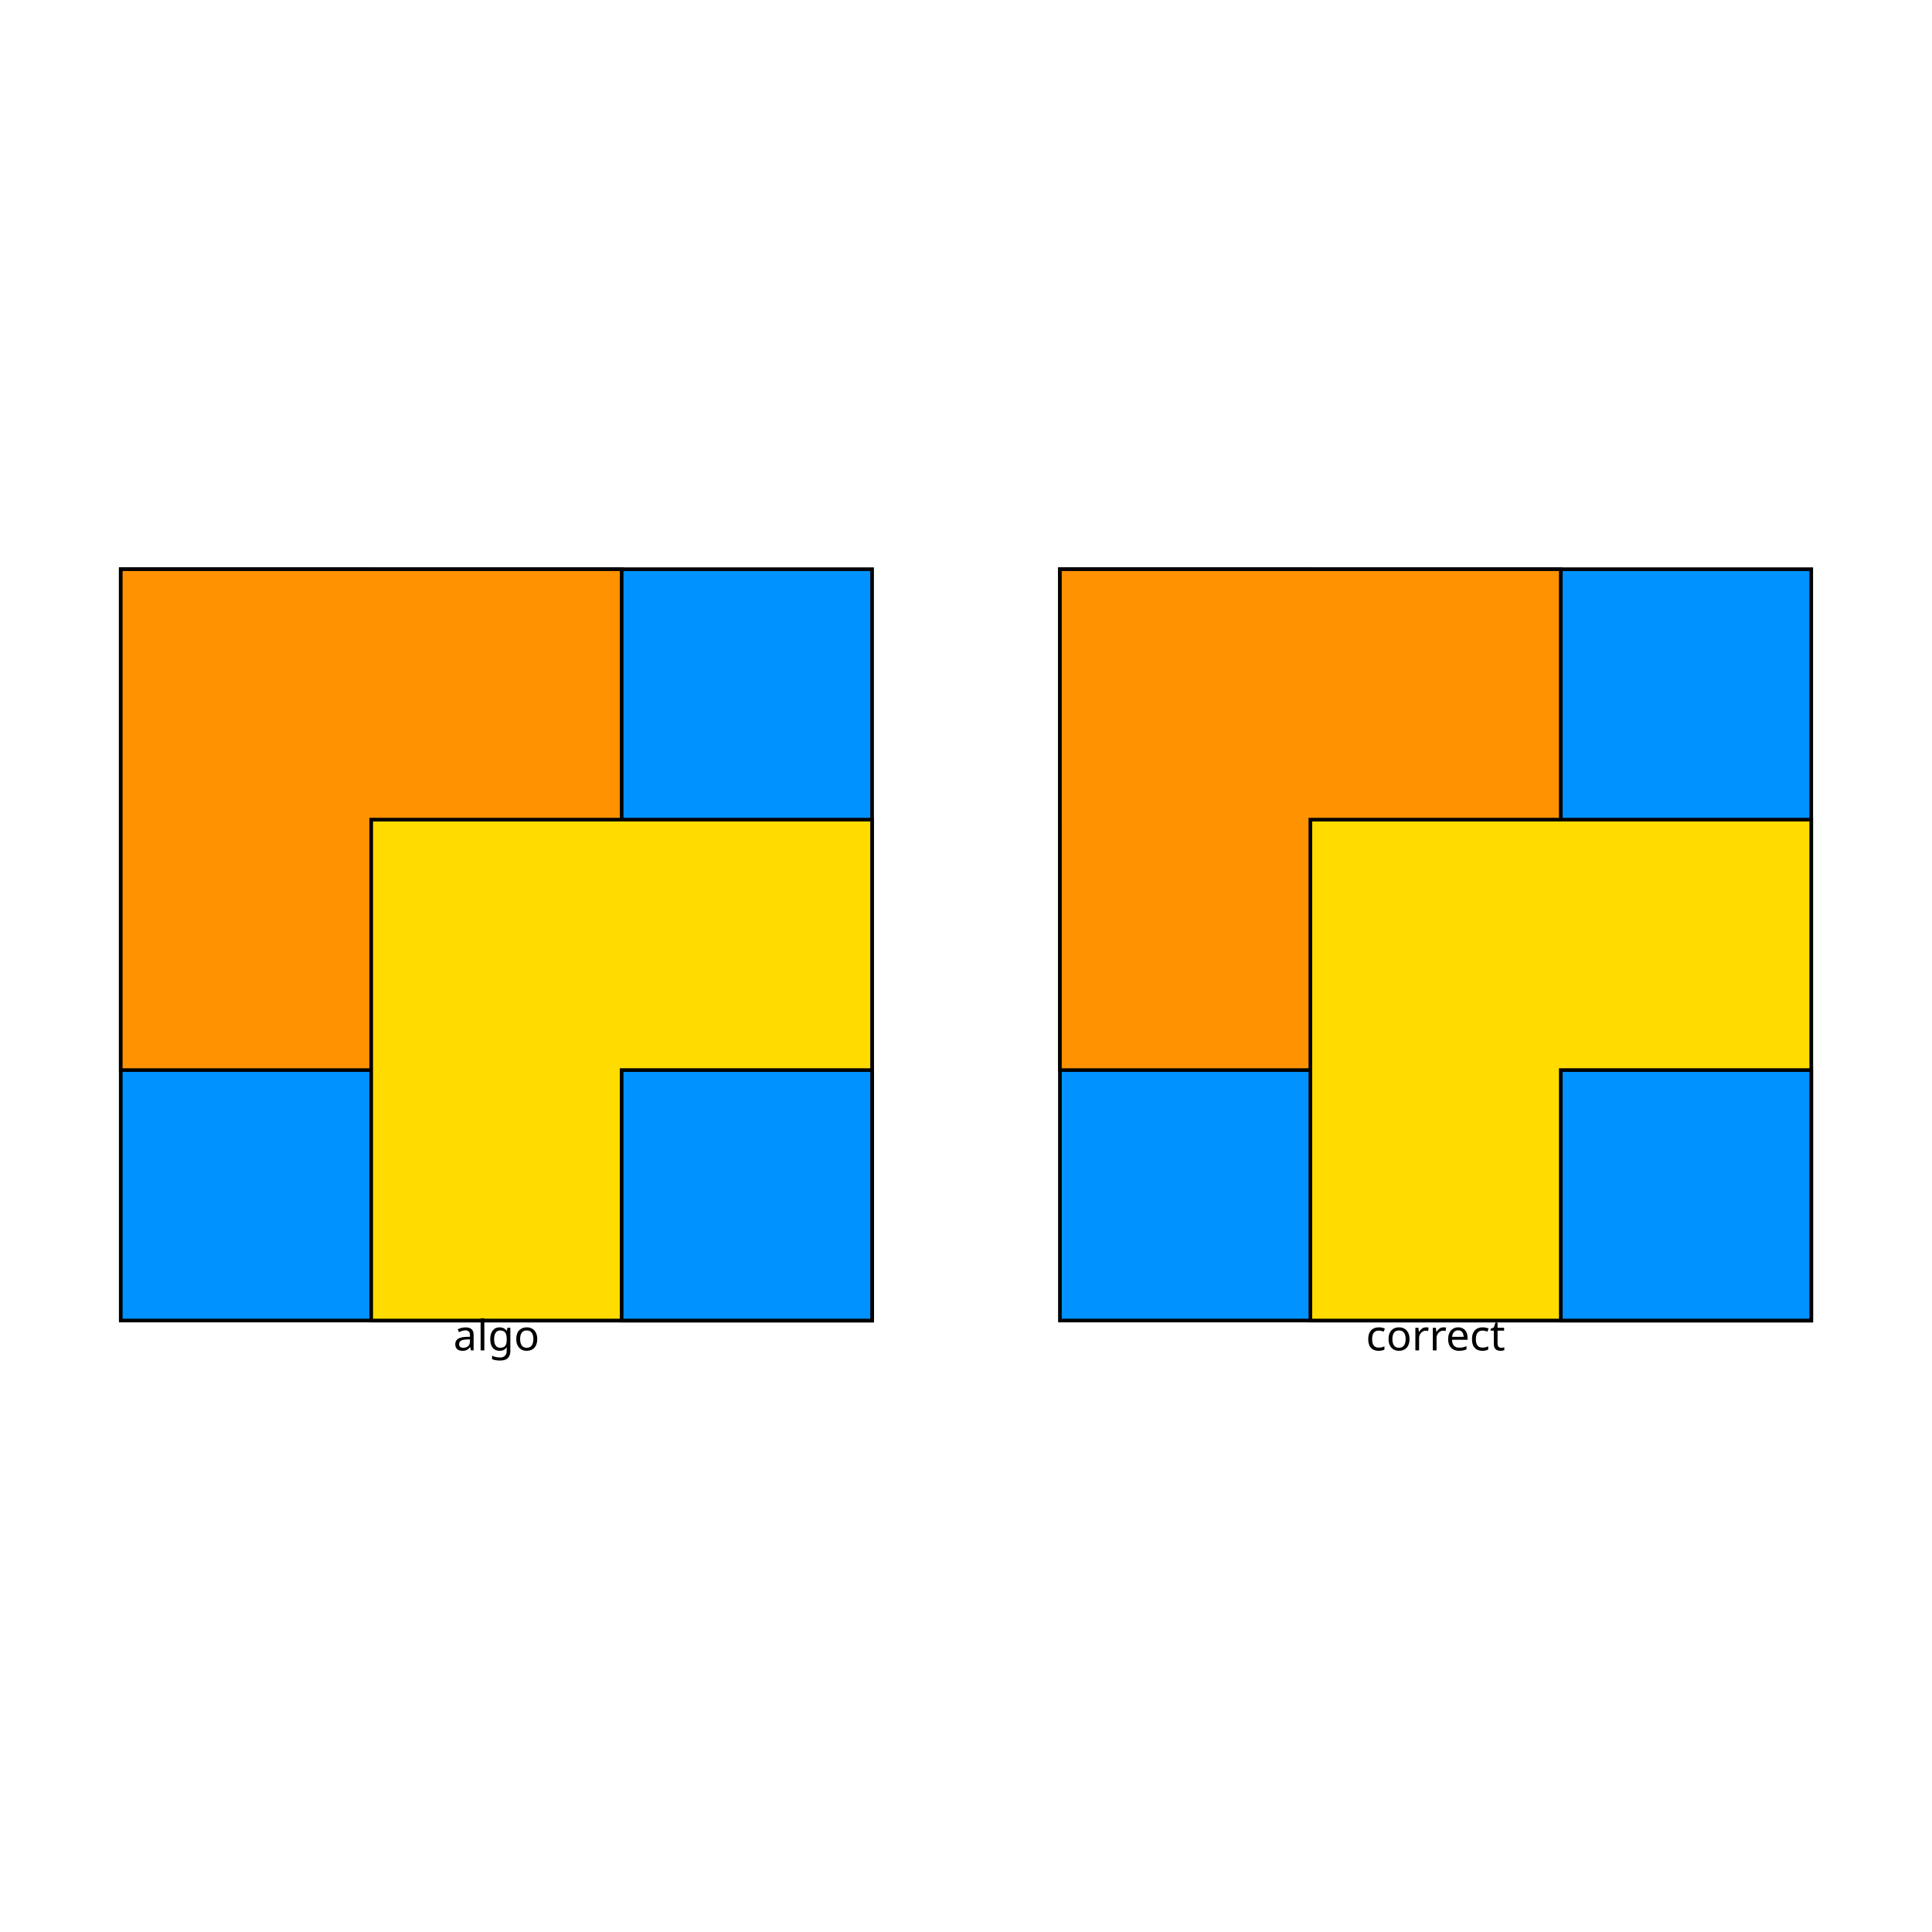
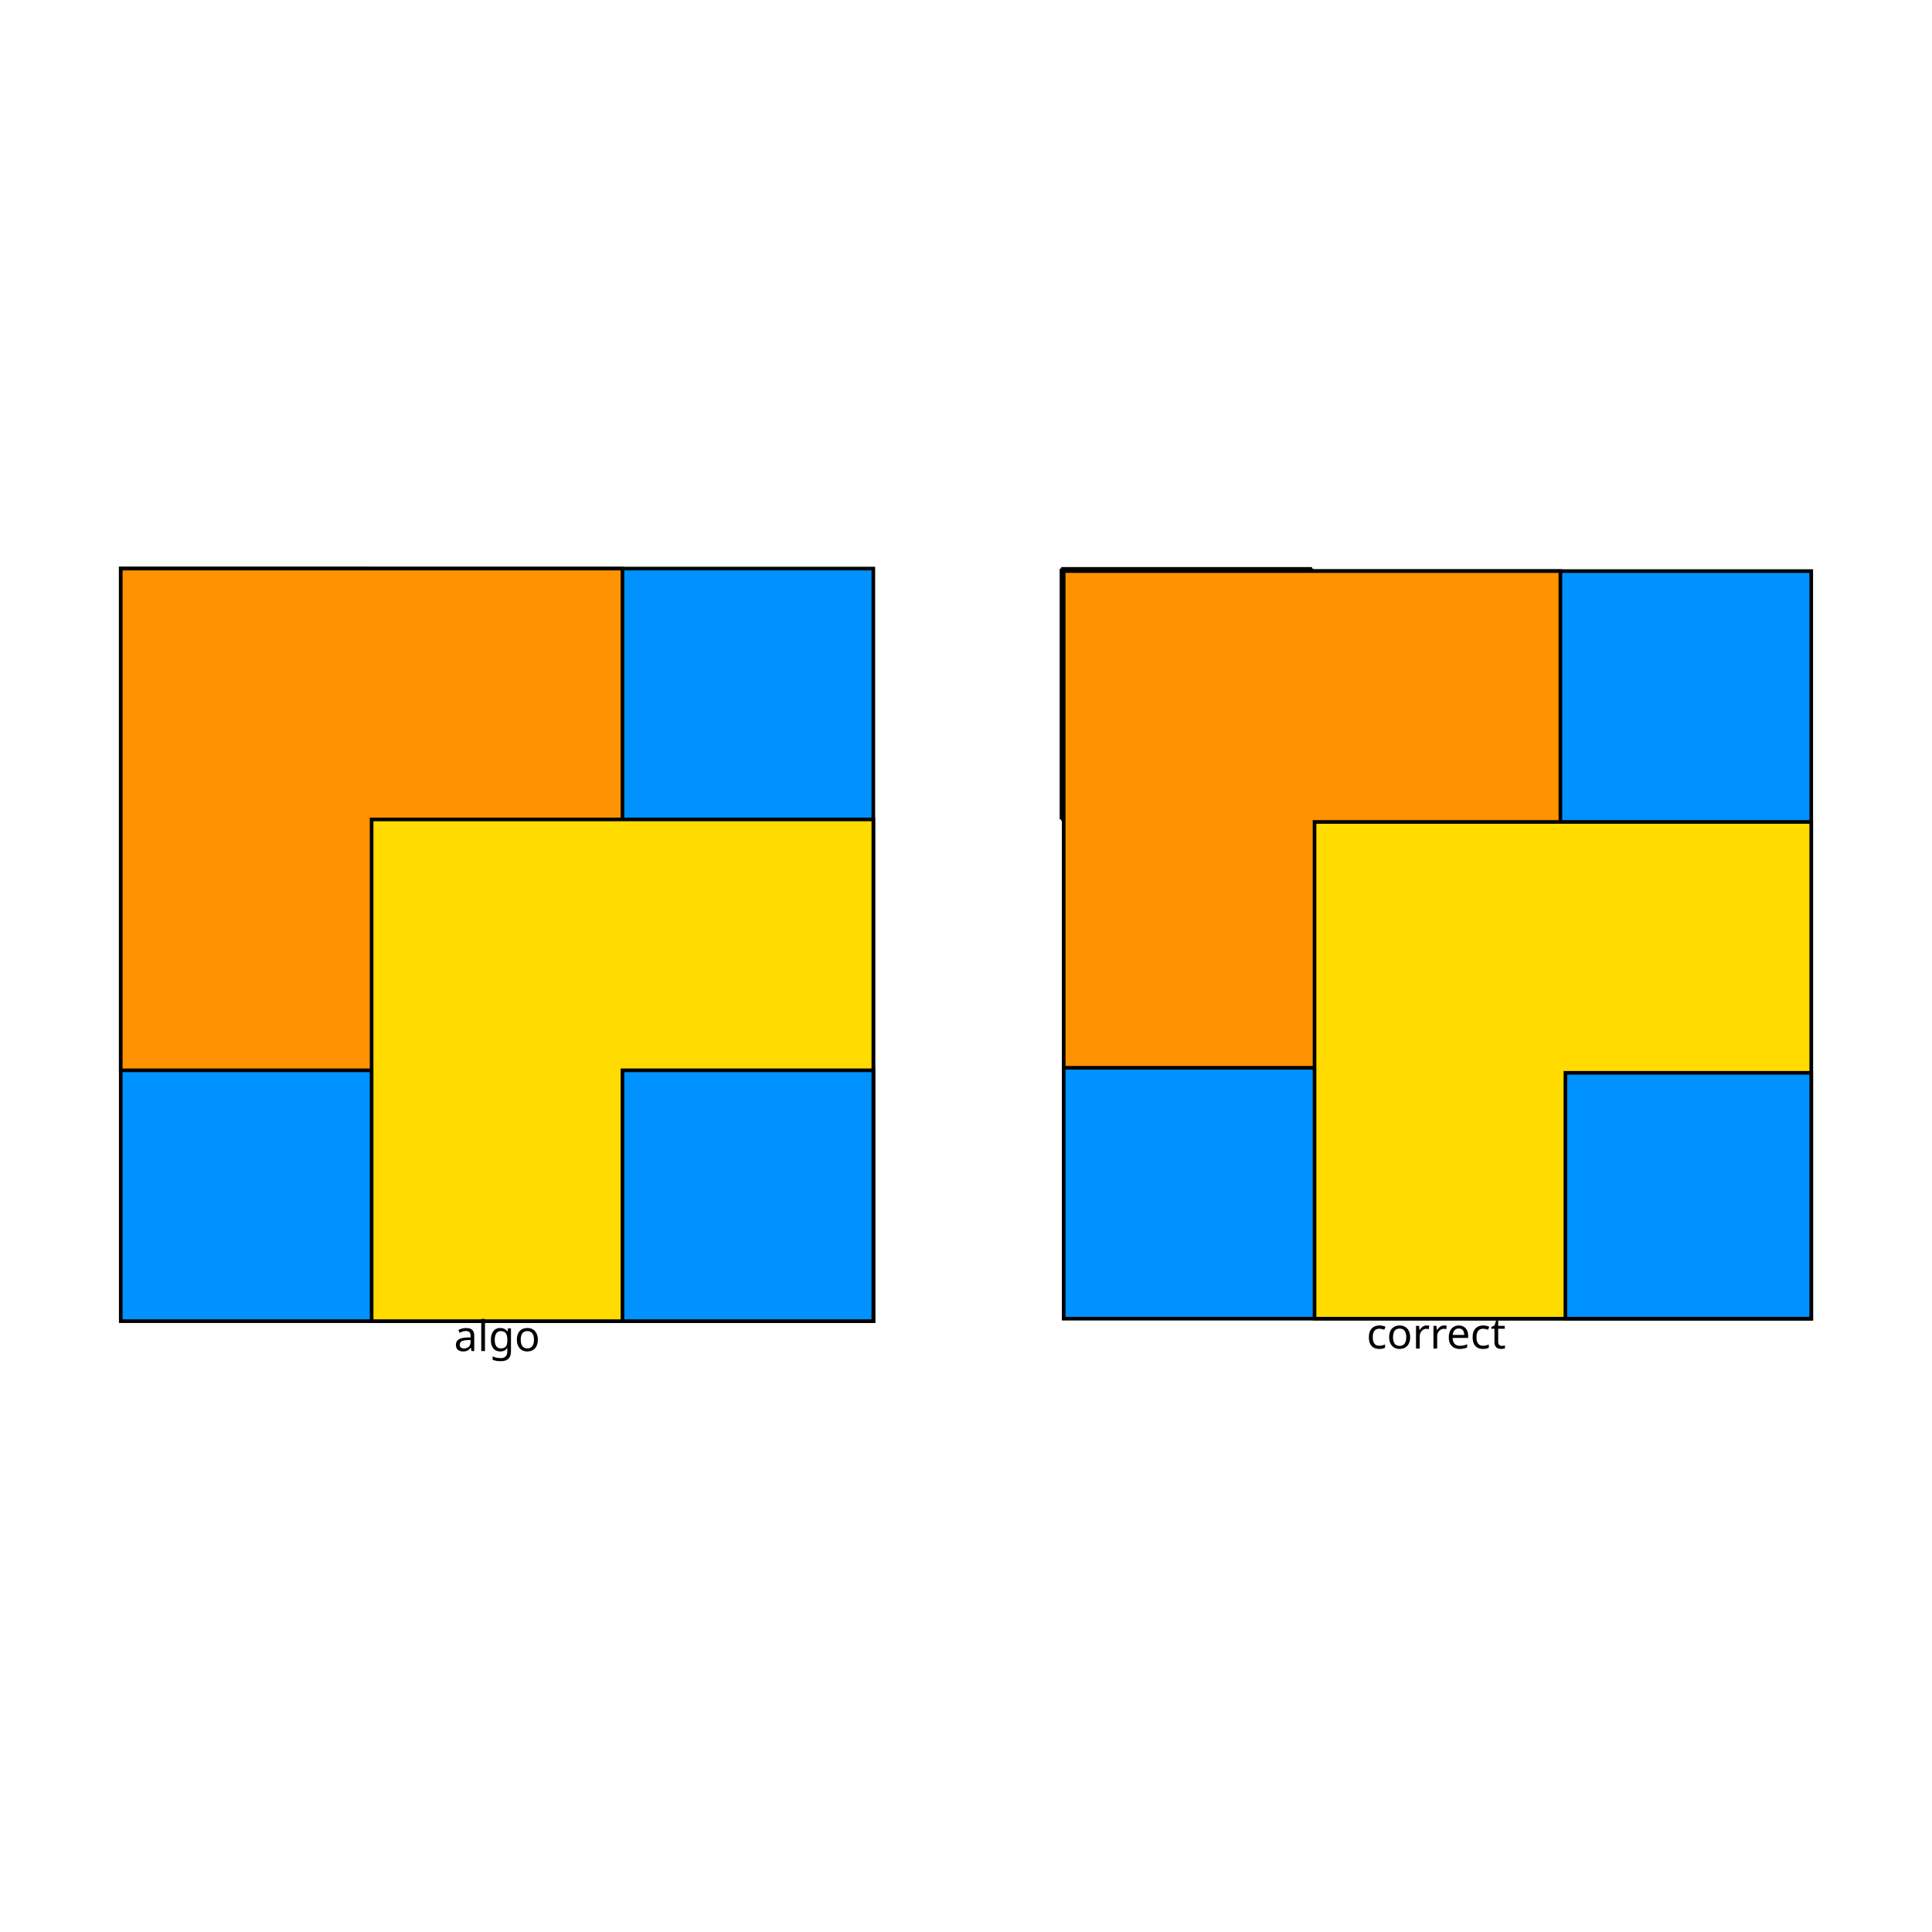
<svg xmlns="http://www.w3.org/2000/svg" width="640" height="640" viewBox="0 0 640 640">
  <rect width="100%" height="100%" fill="white" />
  <g>
-     <polyline data-points="0,0 100,0" data-type="line" data-label="" points="40,188.556 122.963,188.556" fill="none" stroke="black" stroke-width="1" />
+     <polyline data-points="0,0 100,0" data-type="line" data-label="" points="40,188.348 123.101,188.348" fill="none" stroke="black" stroke-width="1" />
  </g>
  <g>
-     <polyline data-points="100,0 100,100" data-type="line" data-label="" points="122.963,188.556 122.963,271.519" fill="none" stroke="black" stroke-width="1" />
+     <polyline data-points="100,0 100,100" data-type="line" data-label="" points="123.101,188.348 123.101,271.449" fill="none" stroke="black" stroke-width="1" />
  </g>
  <g>
-     <polyline data-points="100,100 100,0" data-type="line" data-label="" points="122.963,271.519 122.963,188.556" fill="none" stroke="black" stroke-width="1" />
+     <polyline data-points="100,100 0,100" data-type="line" data-label="" points="123.101,271.449 40,271.449" fill="none" stroke="black" stroke-width="1" />
  </g>
  <g>
-     <polyline data-points="0,100 0,0" data-type="line" data-label="" points="40,271.519 40,188.556" fill="none" stroke="black" stroke-width="1" />
+     <polyline data-points="0,100 0,0" data-type="line" data-label="" points="40,271.449 40,188.348" fill="none" stroke="black" stroke-width="1" />
  </g>
  <g>
-     <polyline data-points="375,0 475,0" data-type="line" data-label="" points="351.111,188.556 434.074,188.556" fill="none" stroke="black" stroke-width="1" />
+     <polyline data-points="374.875,0 474.875,0" data-type="line" data-label="" points="351.527,188.348 434.628,188.348" fill="none" stroke="black" stroke-width="1" />
  </g>
  <g>
-     <polyline data-points="475,0 475,100" data-type="line" data-label="" points="434.074,188.556 434.074,271.519" fill="none" stroke="black" stroke-width="1" />
+     <polyline data-points="474.875,0 474.875,100" data-type="line" data-label="" points="434.628,188.348 434.628,271.449" fill="none" stroke="black" stroke-width="1" />
  </g>
  <g>
-     <polyline data-points="475,100 375,100" data-type="line" data-label="" points="434.074,271.519 351.111,271.519" fill="none" stroke="black" stroke-width="1" />
+     <polyline data-points="474.875,100 374.875,100" data-type="line" data-label="" points="434.628,271.449 351.527,271.449" fill="none" stroke="black" stroke-width="1" />
  </g>
  <g>
-     <polyline data-points="375,100 375,0" data-type="line" data-label="" points="351.111,271.519 351.111,188.556" fill="none" stroke="black" stroke-width="1" />
+     <polyline data-points="374.875,100 374.875,0" data-type="line" data-label="" points="351.527,271.449 351.527,188.348" fill="none" stroke="black" stroke-width="1" />
  </g>
  <g>
-     <rect data-type="rect" data-label="background" data-x="150" data-y="150" x="40" y="188.556" width="248.889" height="248.889" fill="hsl(205.714deg, 100%, 50%)" stroke="black" stroke-width="1.205" />
+     <rect data-type="rect" data-label="background" data-x="150" data-y="150" x="40" y="188.348" width="249.304" height="249.304" fill="hsl(205.714deg, 100%, 50%)" stroke="black" stroke-width="1.203" />
  </g>
  <g>
-     <rect data-type="rect" data-label="overlay1" data-x="100" data-y="100" x="40" y="188.556" width="165.926" height="165.926" fill="hsl(34.286deg, 100%, 50%)" stroke="black" stroke-width="1.205" />
+     <rect data-type="rect" data-label="overlay1" data-x="100" data-y="100" x="40" y="188.348" width="166.203" height="166.203" fill="hsl(34.286deg, 100%, 50%)" stroke="black" stroke-width="1.203" />
  </g>
  <g>
-     <rect data-type="rect" data-label="overlay2" data-x="200" data-y="200" x="122.963" y="271.519" width="165.926" height="165.926" fill="hsl(51.429deg, 100%, 50%)" stroke="black" stroke-width="1.205" />
+     <rect data-type="rect" data-label="overlay2" data-x="200" data-y="200" x="123.101" y="271.449" width="166.203" height="166.203" fill="hsl(51.429deg, 100%, 50%)" stroke="black" stroke-width="1.203" />
  </g>
  <g>
-     <rect data-type="rect" data-label="corner" data-x="250" data-y="250" x="205.926" y="354.481" width="82.963" height="82.963" fill="hsl(205.714deg, 100%, 50%)" stroke="black" stroke-width="1.205" />
+     <rect data-type="rect" data-label="corner" data-x="250" data-y="250" x="206.203" y="354.551" width="83.101" height="83.101" fill="hsl(205.714deg, 100%, 50%)" stroke="black" stroke-width="1.203" />
  </g>
  <g>
-     <rect data-type="rect" data-label="background" data-x="525" data-y="150" x="351.111" y="188.556" width="248.889" height="248.889" fill="hsl(205.714deg, 100%, 50%)" stroke="black" stroke-width="1.205" />
+     <rect data-type="rect" data-label="background" data-x="524.875" data-y="150" x="352.358" y="189.179" width="247.642" height="247.642" fill="hsl(205.714deg, 100%, 50%)" stroke="black" stroke-width="1.203" />
  </g>
  <g>
-     <rect data-type="rect" data-label="overlay1" data-x="475" data-y="100" x="351.111" y="188.556" width="165.926" height="165.926" fill="hsl(34.286deg, 100%, 50%)" stroke="black" stroke-width="1.205" />
+     <rect data-type="rect" data-label="overlay1" data-x="474.875" data-y="100" x="352.358" y="189.179" width="164.541" height="164.541" fill="hsl(34.286deg, 100%, 50%)" stroke="black" stroke-width="1.203" />
  </g>
  <g>
-     <rect data-type="rect" data-label="overlay2" data-x="575" data-y="200" x="434.074" y="271.519" width="165.926" height="165.926" fill="hsl(51.429deg, 100%, 50%)" stroke="black" stroke-width="1.205" />
+     <rect data-type="rect" data-label="overlay2" data-x="574.875" data-y="200" x="435.459" y="272.28" width="164.541" height="164.541" fill="hsl(51.429deg, 100%, 50%)" stroke="black" stroke-width="1.203" />
  </g>
  <g>
-     <rect data-type="rect" data-label="corner" data-x="625" data-y="250" x="517.037" y="354.481" width="82.963" height="82.963" fill="hsl(205.714deg, 100%, 50%)" stroke="black" stroke-width="1.205" />
+     <rect data-type="rect" data-label="corner" data-x="624.875" data-y="250" x="518.561" y="355.382" width="81.439" height="81.439" fill="hsl(205.714deg, 100%, 50%)" stroke="black" stroke-width="1.203" />
  </g>
-   <text data-type="text" data-label="algo" data-x="150" data-y="316.875" x="164.444" y="451.444" fill="black" font-size="14" font-family="sans-serif" text-anchor="middle" dominant-baseline="text-after-edge">algo</text>
-   <text data-type="text" data-label="correct" data-x="525" data-y="316.875" x="475.556" y="451.444" fill="black" font-size="14" font-family="sans-serif" text-anchor="middle" dominant-baseline="text-after-edge">correct</text>
+   <text data-type="text" data-label="algo" data-x="150" data-y="316.846875" x="164.652" y="451.652" fill="black" font-size="14" font-family="sans-serif" text-anchor="middle" dominant-baseline="text-after-edge">algo</text>
+   <text data-type="text" data-label="correct" data-x="524.375" data-y="315.846875" x="475.763" y="450.821" fill="black" font-size="14" font-family="sans-serif" text-anchor="middle" dominant-baseline="text-after-edge">correct</text>
  <g id="crosshair" style="display: none">
    <line id="crosshair-h" y1="0" y2="640" stroke="#666" stroke-width="0.5" />
    <line id="crosshair-v" x1="0" x2="640" stroke="#666" stroke-width="0.5" />
    <text id="coordinates" font-family="monospace" font-size="12" fill="#666" />
  </g>
</svg>
